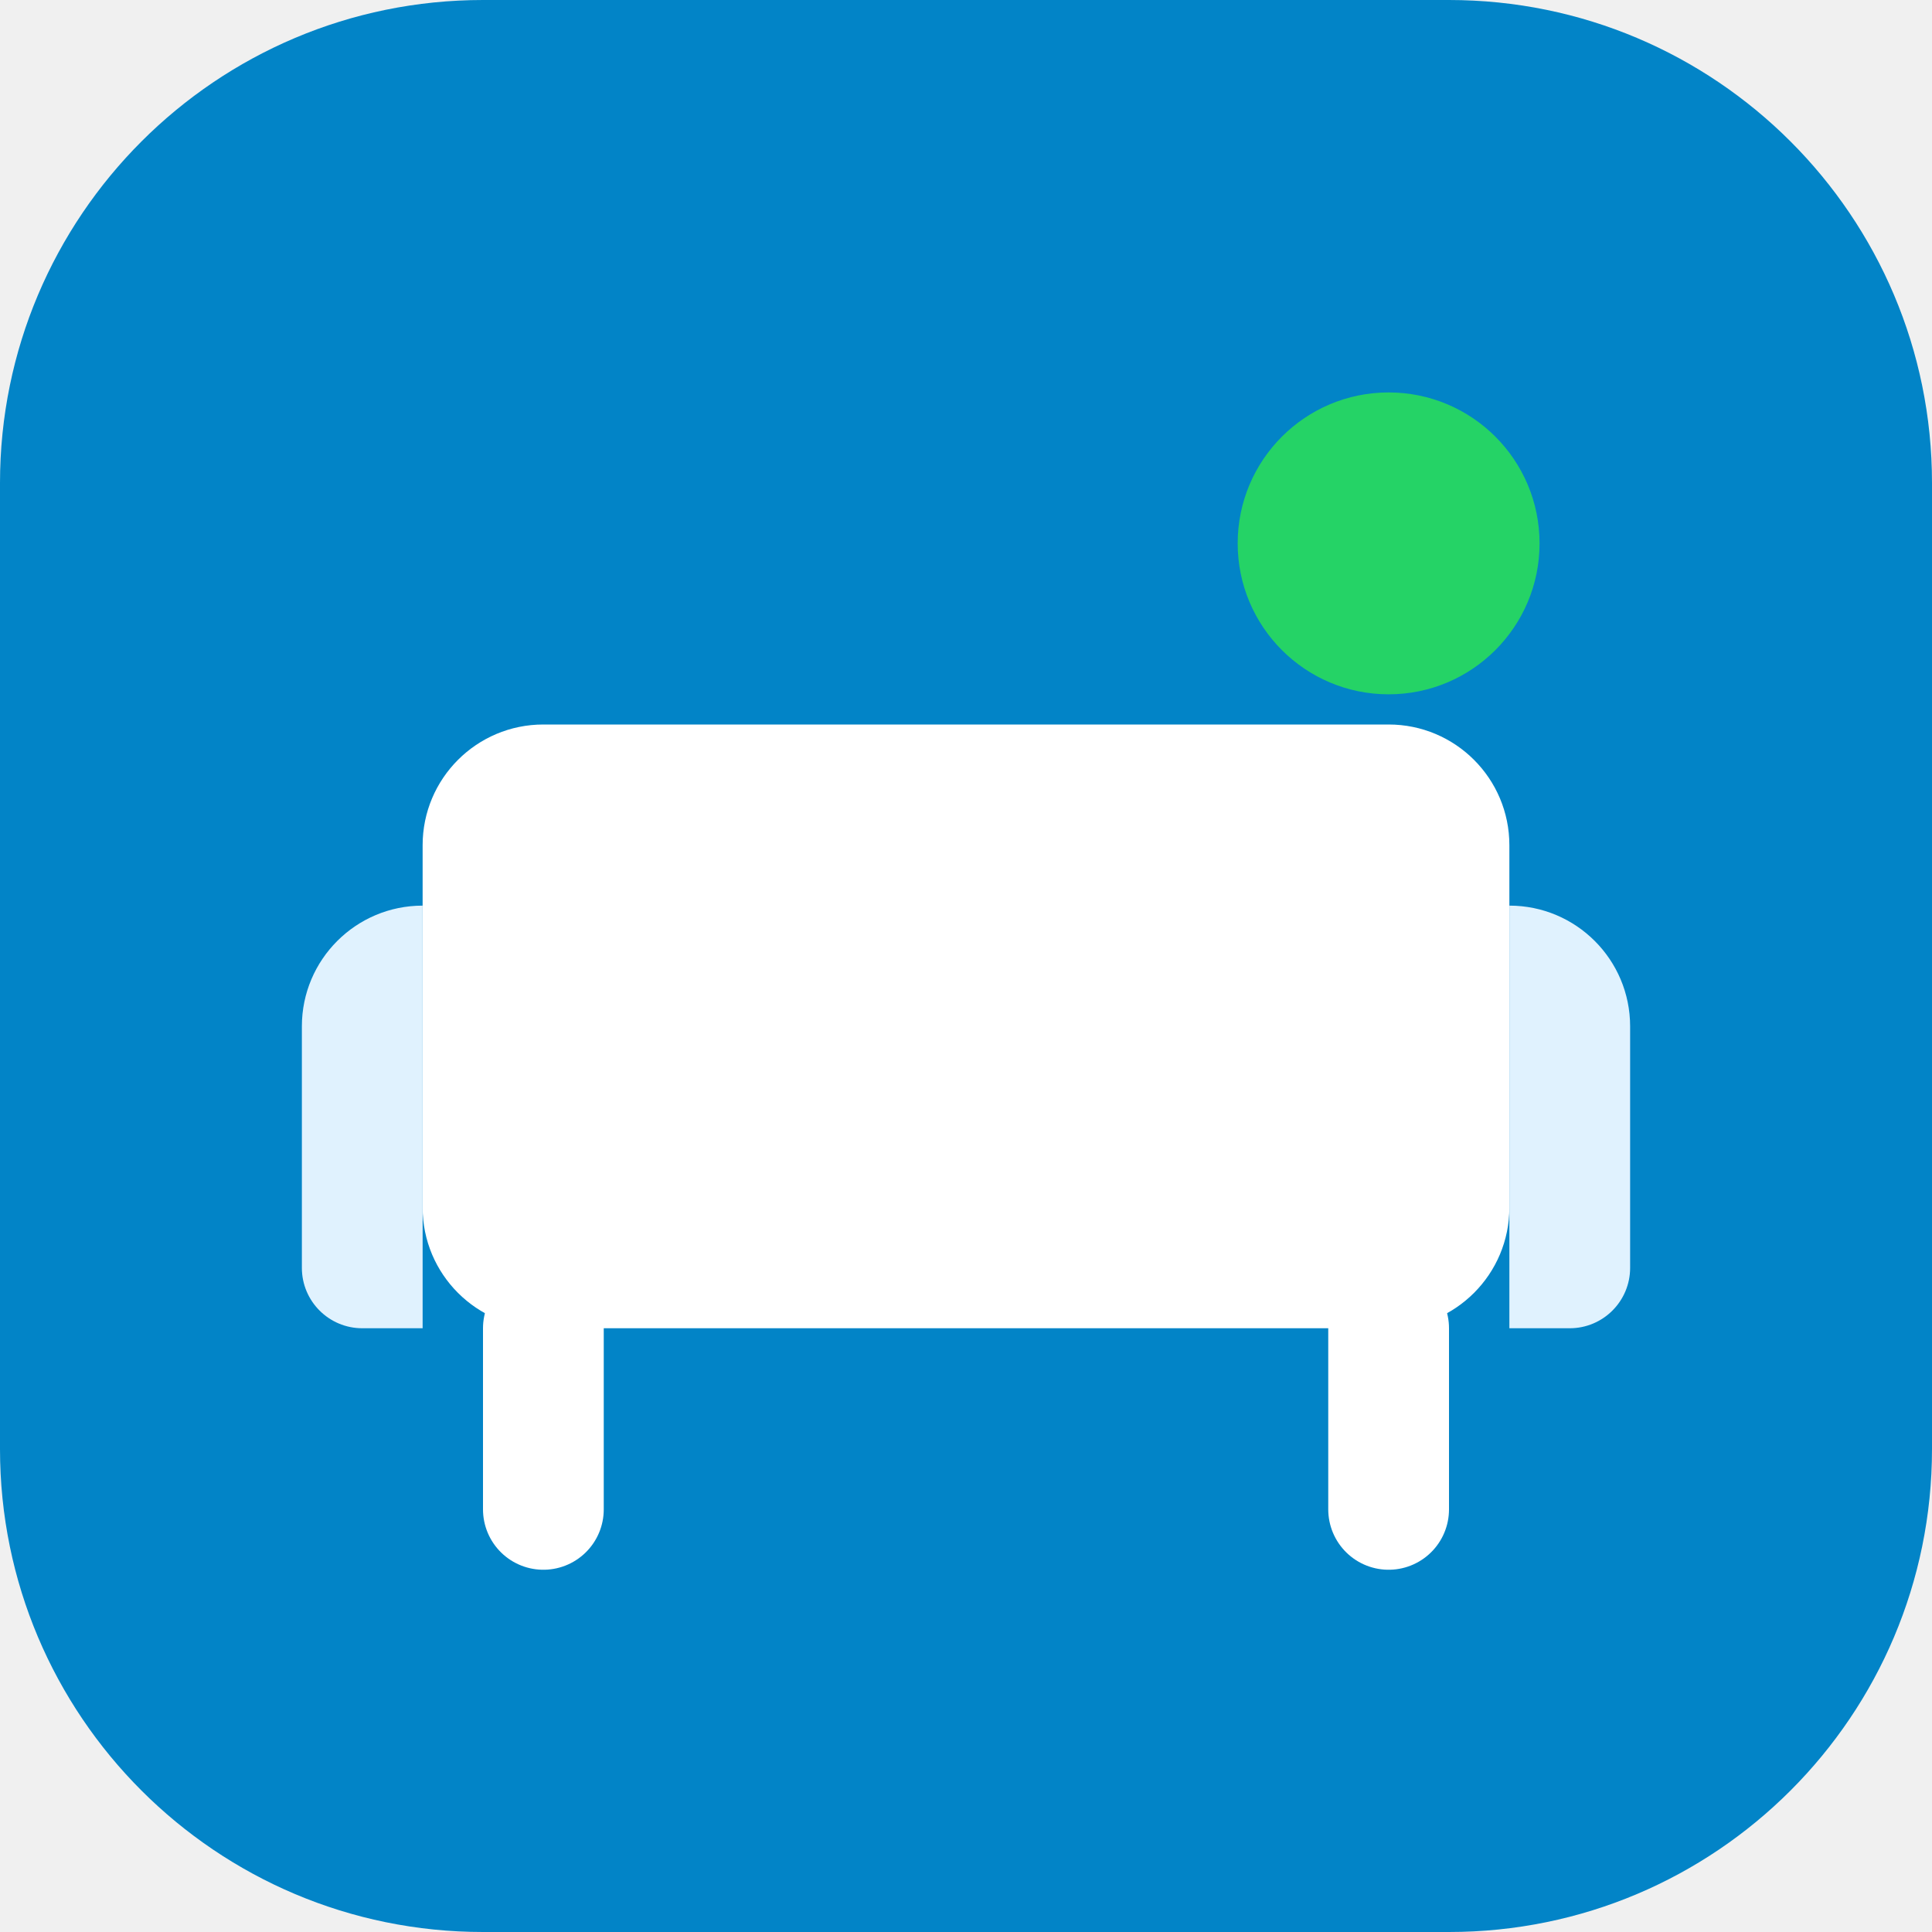
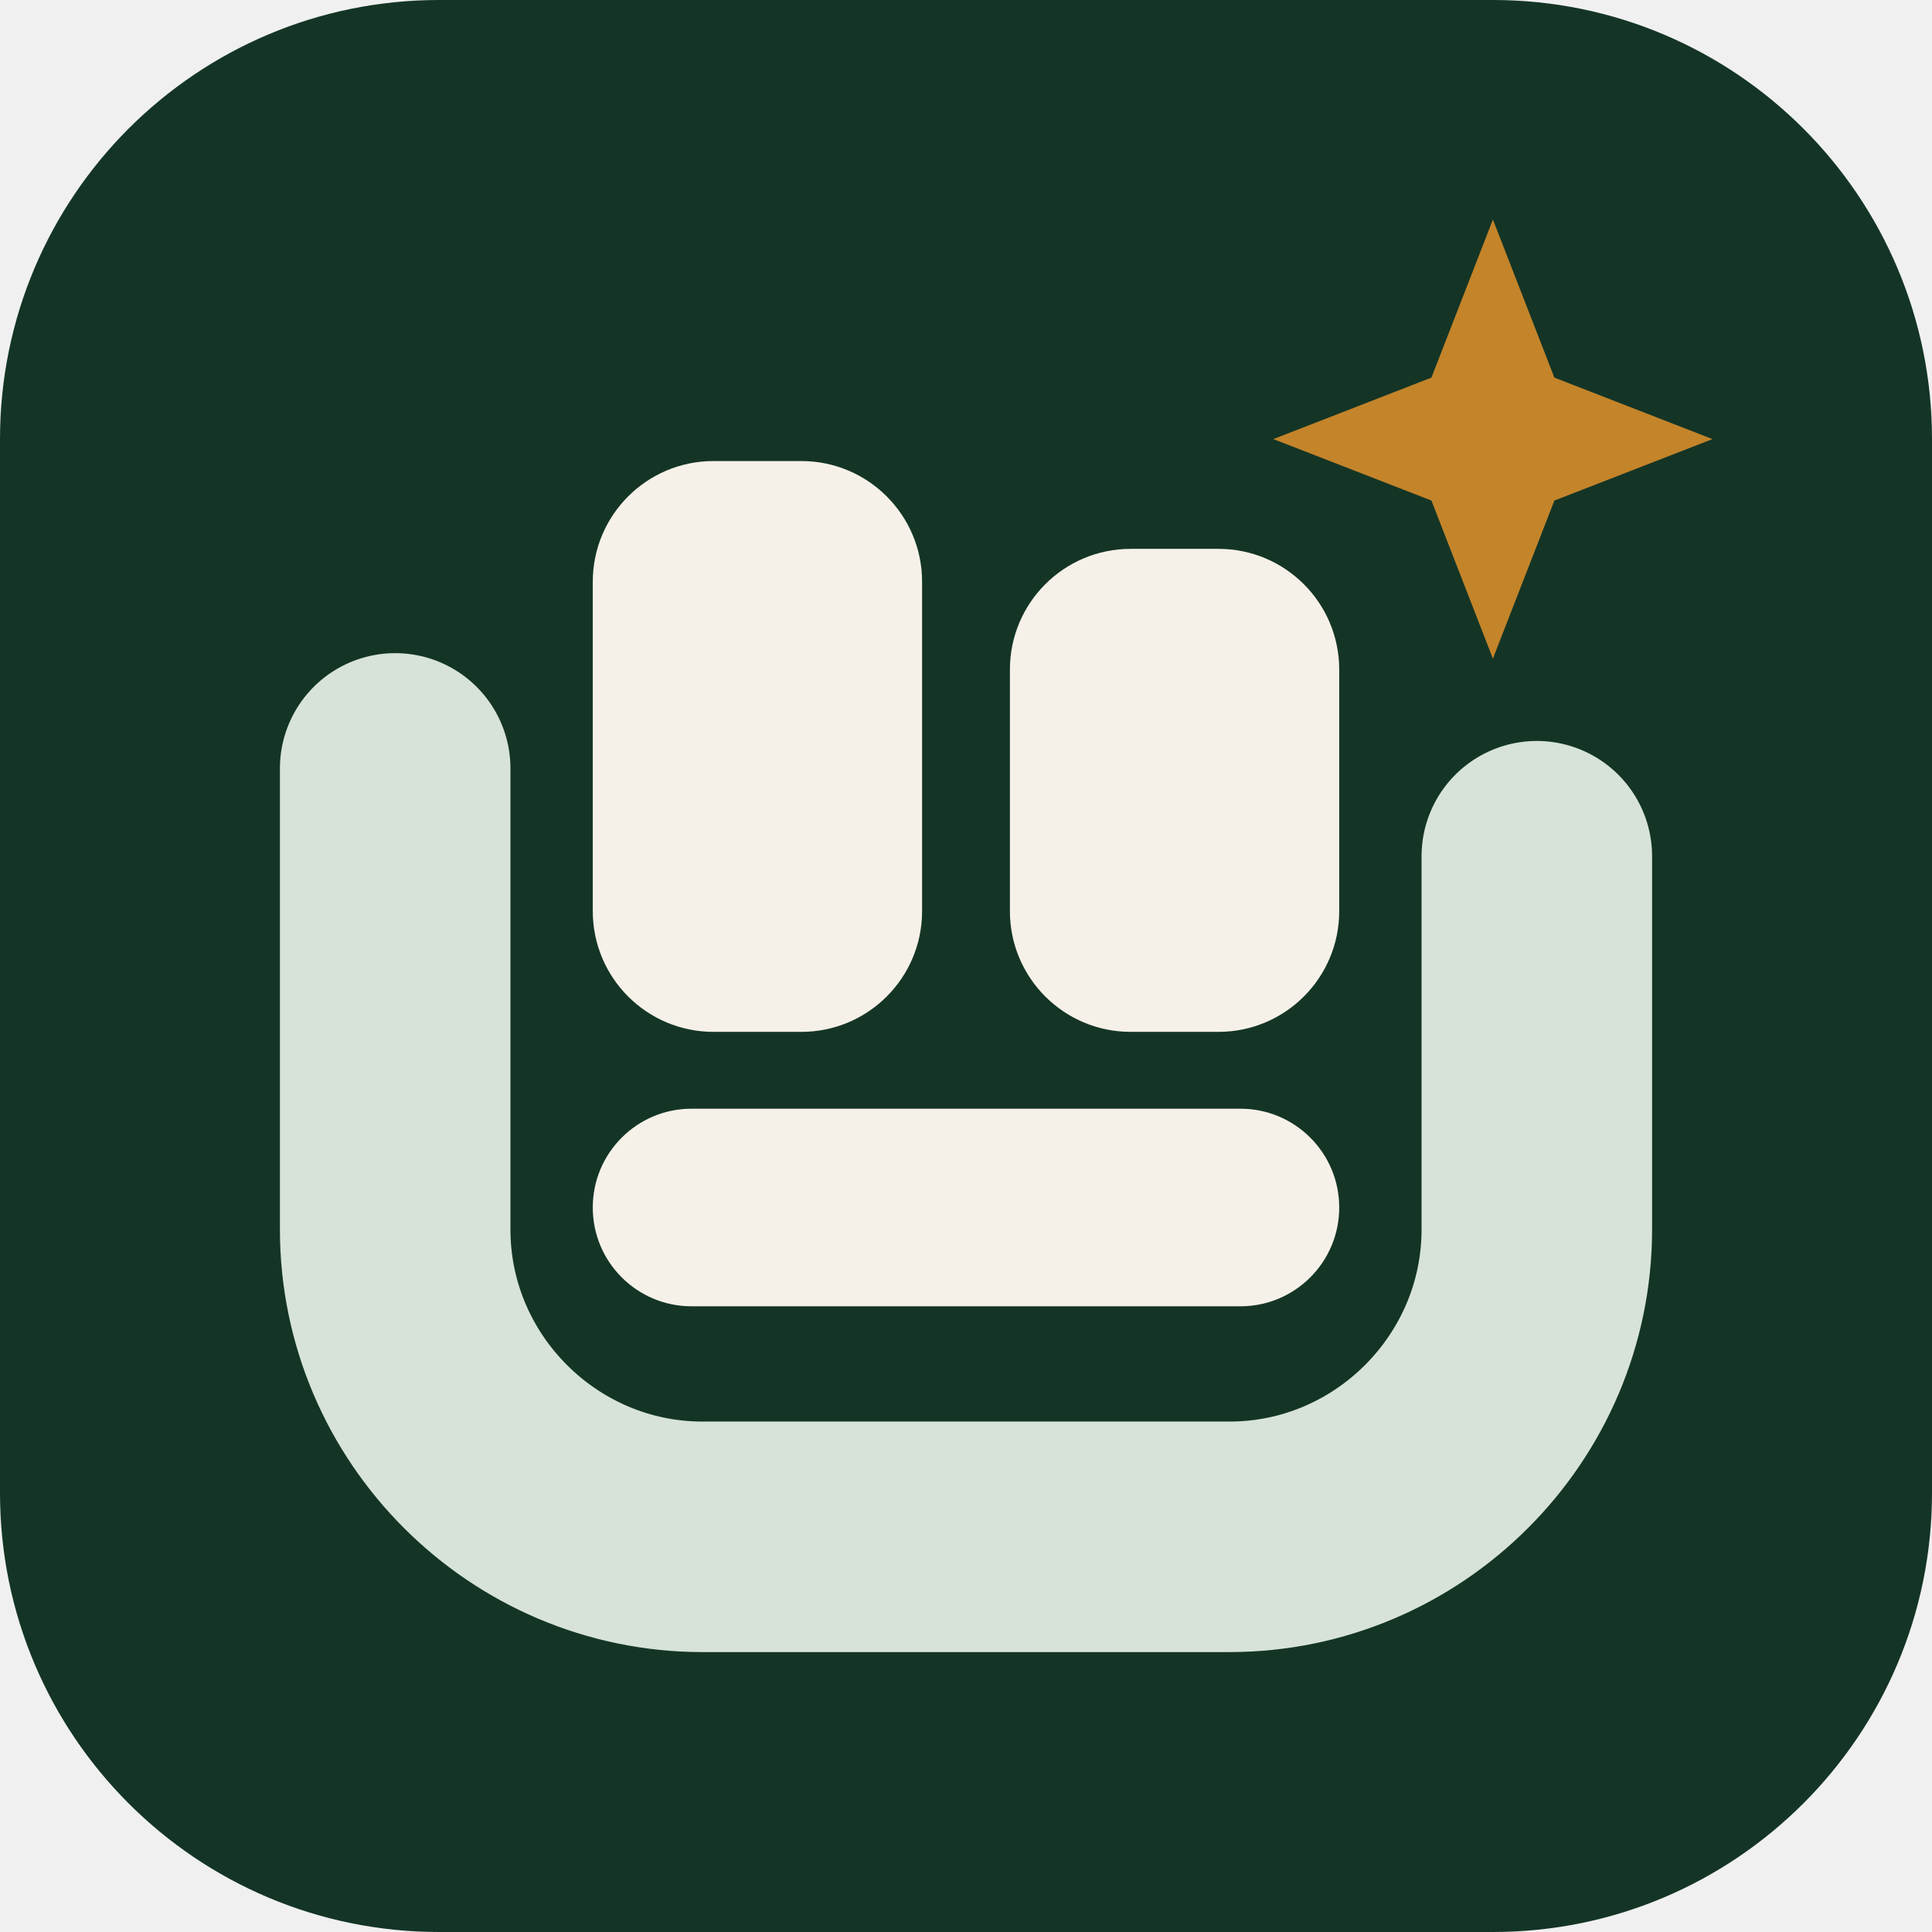
- <svg xmlns="http://www.w3.org/2000/svg" viewBox="0 0 32 32" fill="none">
-   <rect width="32" height="32" rx="8" fill="#0284C7" />
-   <path d="M7 14C7 12.895 7.895 12 9 12H23C24.105 12 25 12.895 25 14V20C25 21.105 24.105 22 23 22H9C7.895 22 7 21.105 7 20V14Z" fill="white" />
-   <path d="M5 17C5 15.895 5.895 15 7 15V22H6C5.448 22 5 21.552 5 21V17Z" fill="#E0F2FE" />
-   <path d="M25 15C26.105 15 27 15.895 27 17V21C27 21.552 26.552 22 26 22H25V15Z" fill="#E0F2FE" />
-   <path d="M9 22V25M23 22V25" stroke="white" stroke-width="2" stroke-linecap="round" />
-   <circle cx="23" cy="9" r="2.5" fill="#25D366" />
+ <svg xmlns="http://www.w3.org/2000/svg" viewBox="0 0 88 88" width="64" height="64" role="img" aria-label="Bursa Koltuk Pro">
+   <rect x="0" y="0" width="88" height="88" rx="20" fill="#143526" />
+   <path d="M18 35 L18 56 C18 63.7 24.3 70 32 70 L56 70 C63.7 70 70 63.7 70 56 L70 39" fill="none" stroke="#D7E3D8" stroke-width="10.5" stroke-linecap="round" stroke-linejoin="round" />
+   <rect x="27" y="21" width="15" height="26" rx="5.5" fill="#F6F1E8" />
+   <rect x="46" y="25" width="15" height="22" rx="5.5" fill="#F6F1E8" />
+   <rect x="27" y="50.5" width="34" height="9" rx="4.5" fill="#F6F1E8" />
+   <path d="M68 10 L70.8 17.2 L78 20 L70.8 22.8 L68 30 L65.2 22.8 L58 20 L65.2 17.2 Z" fill="#C4842A" />
</svg>
